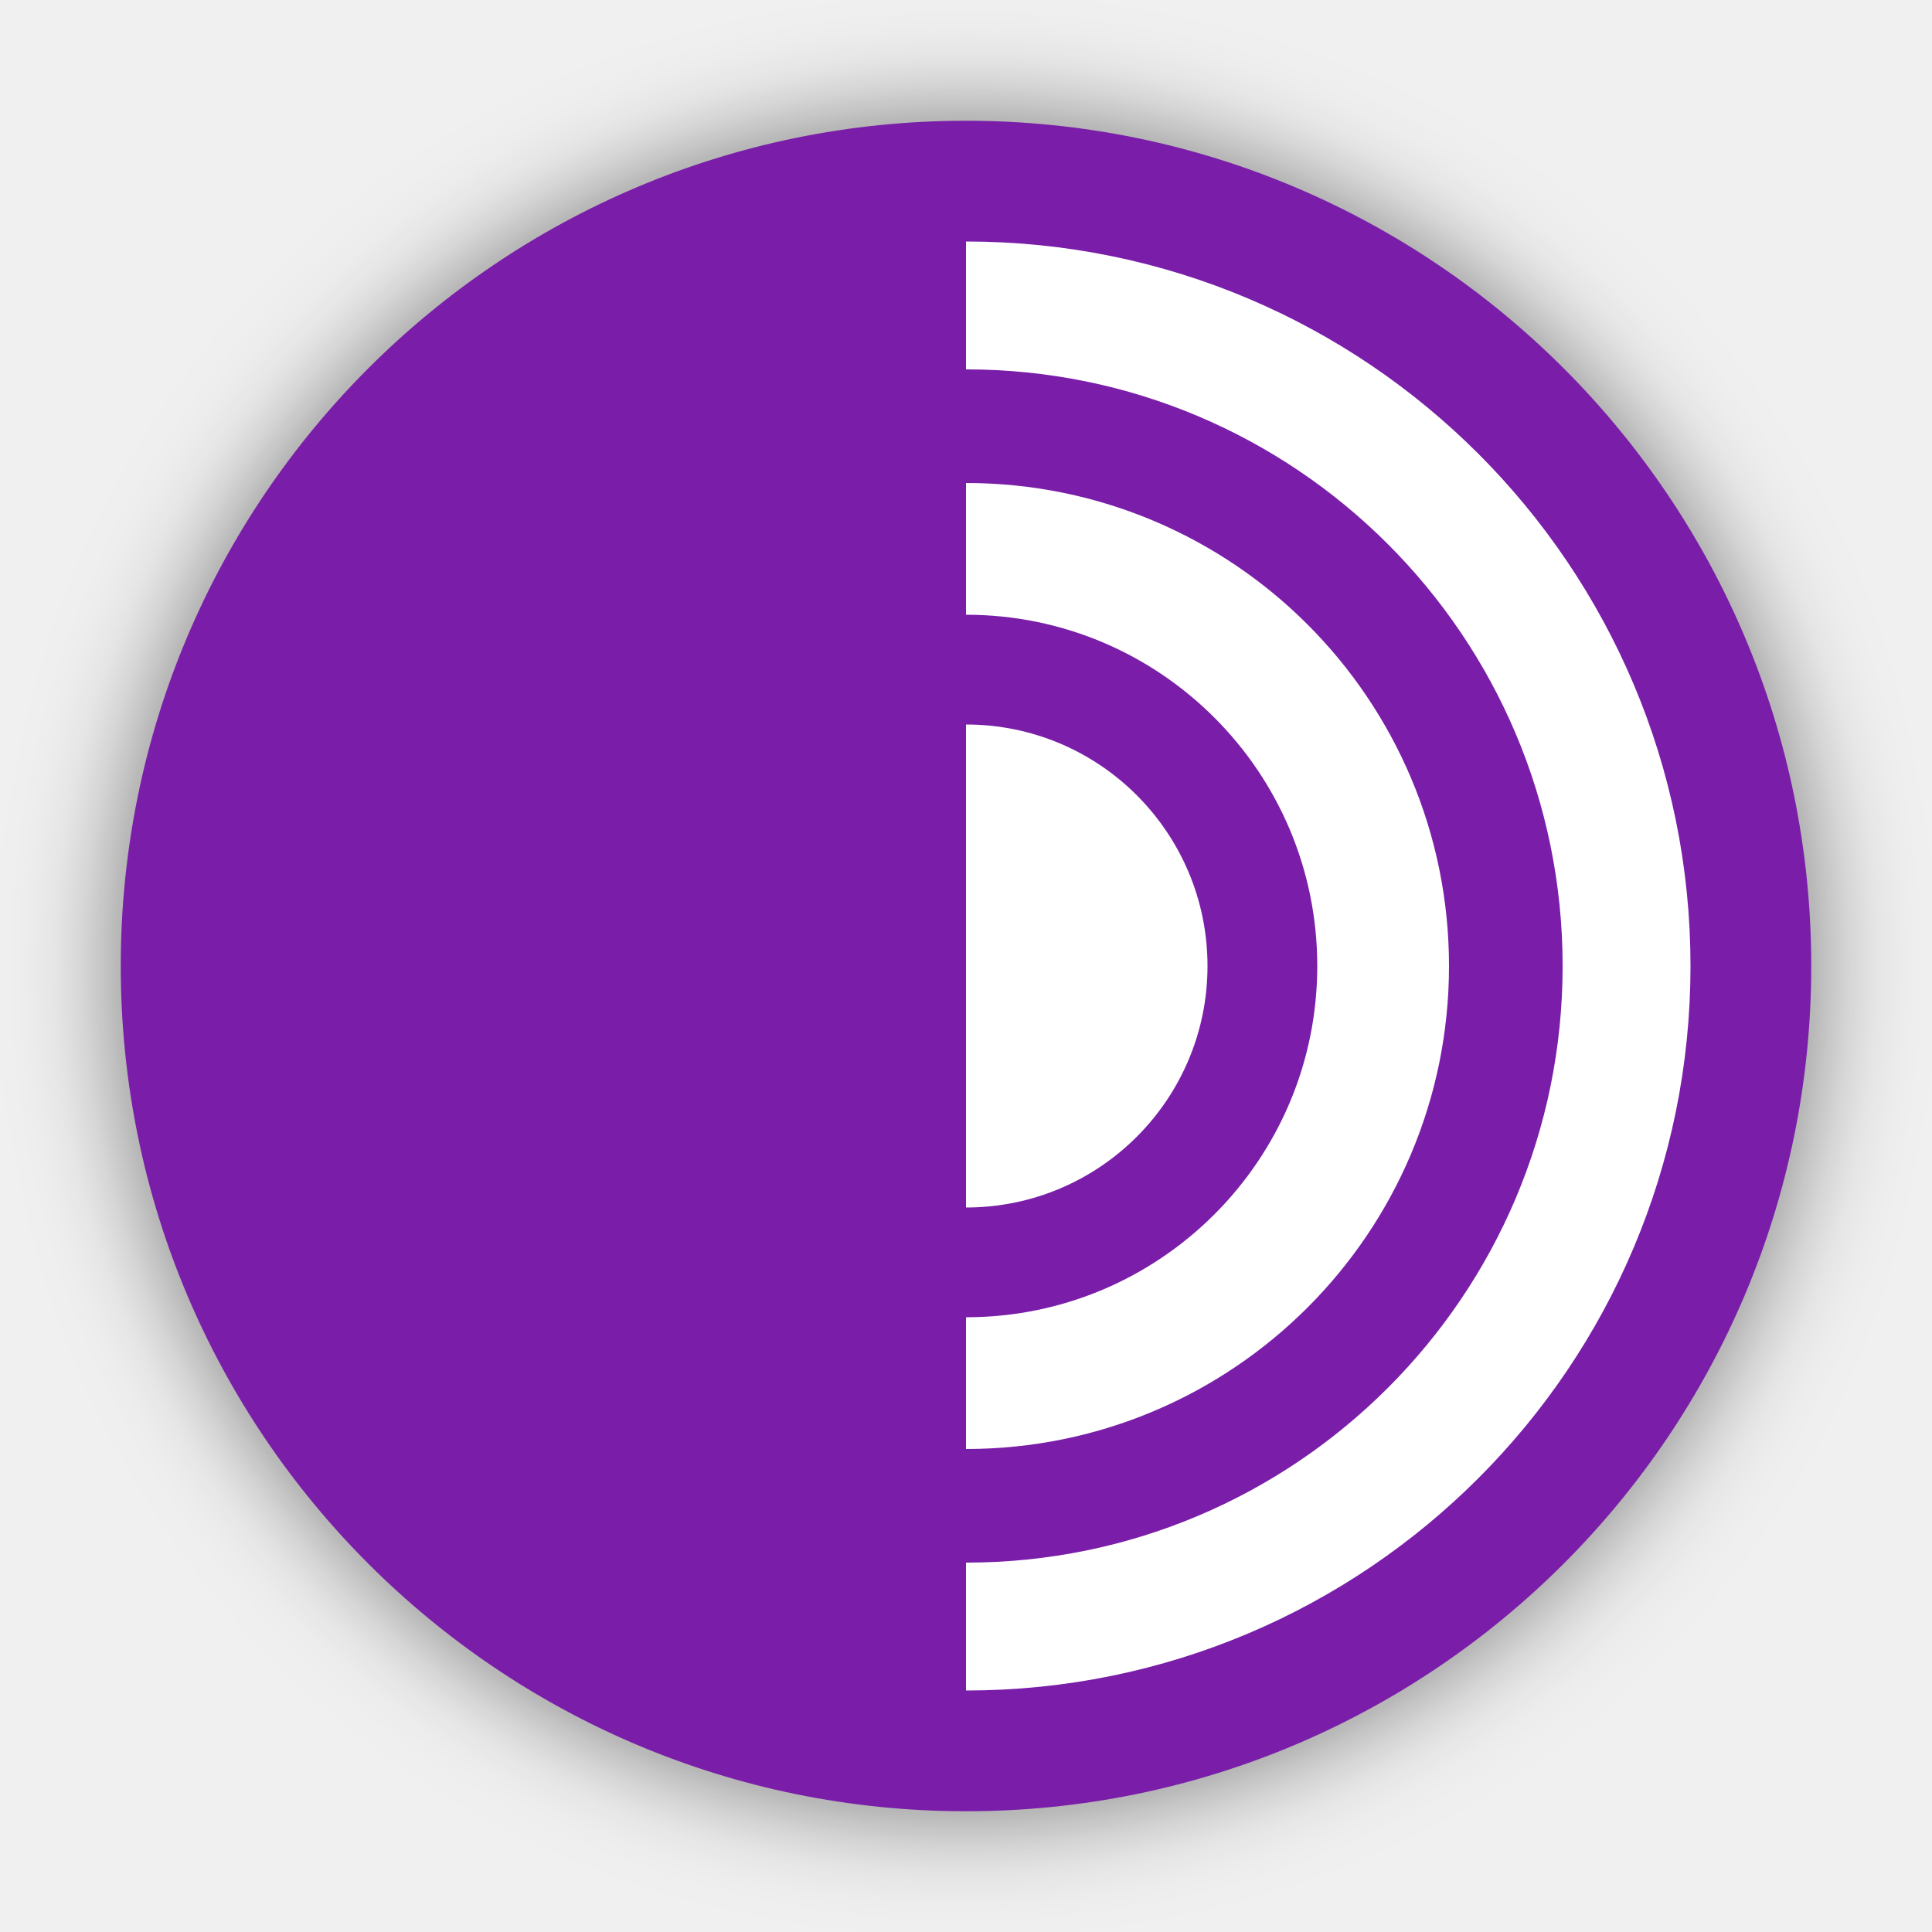
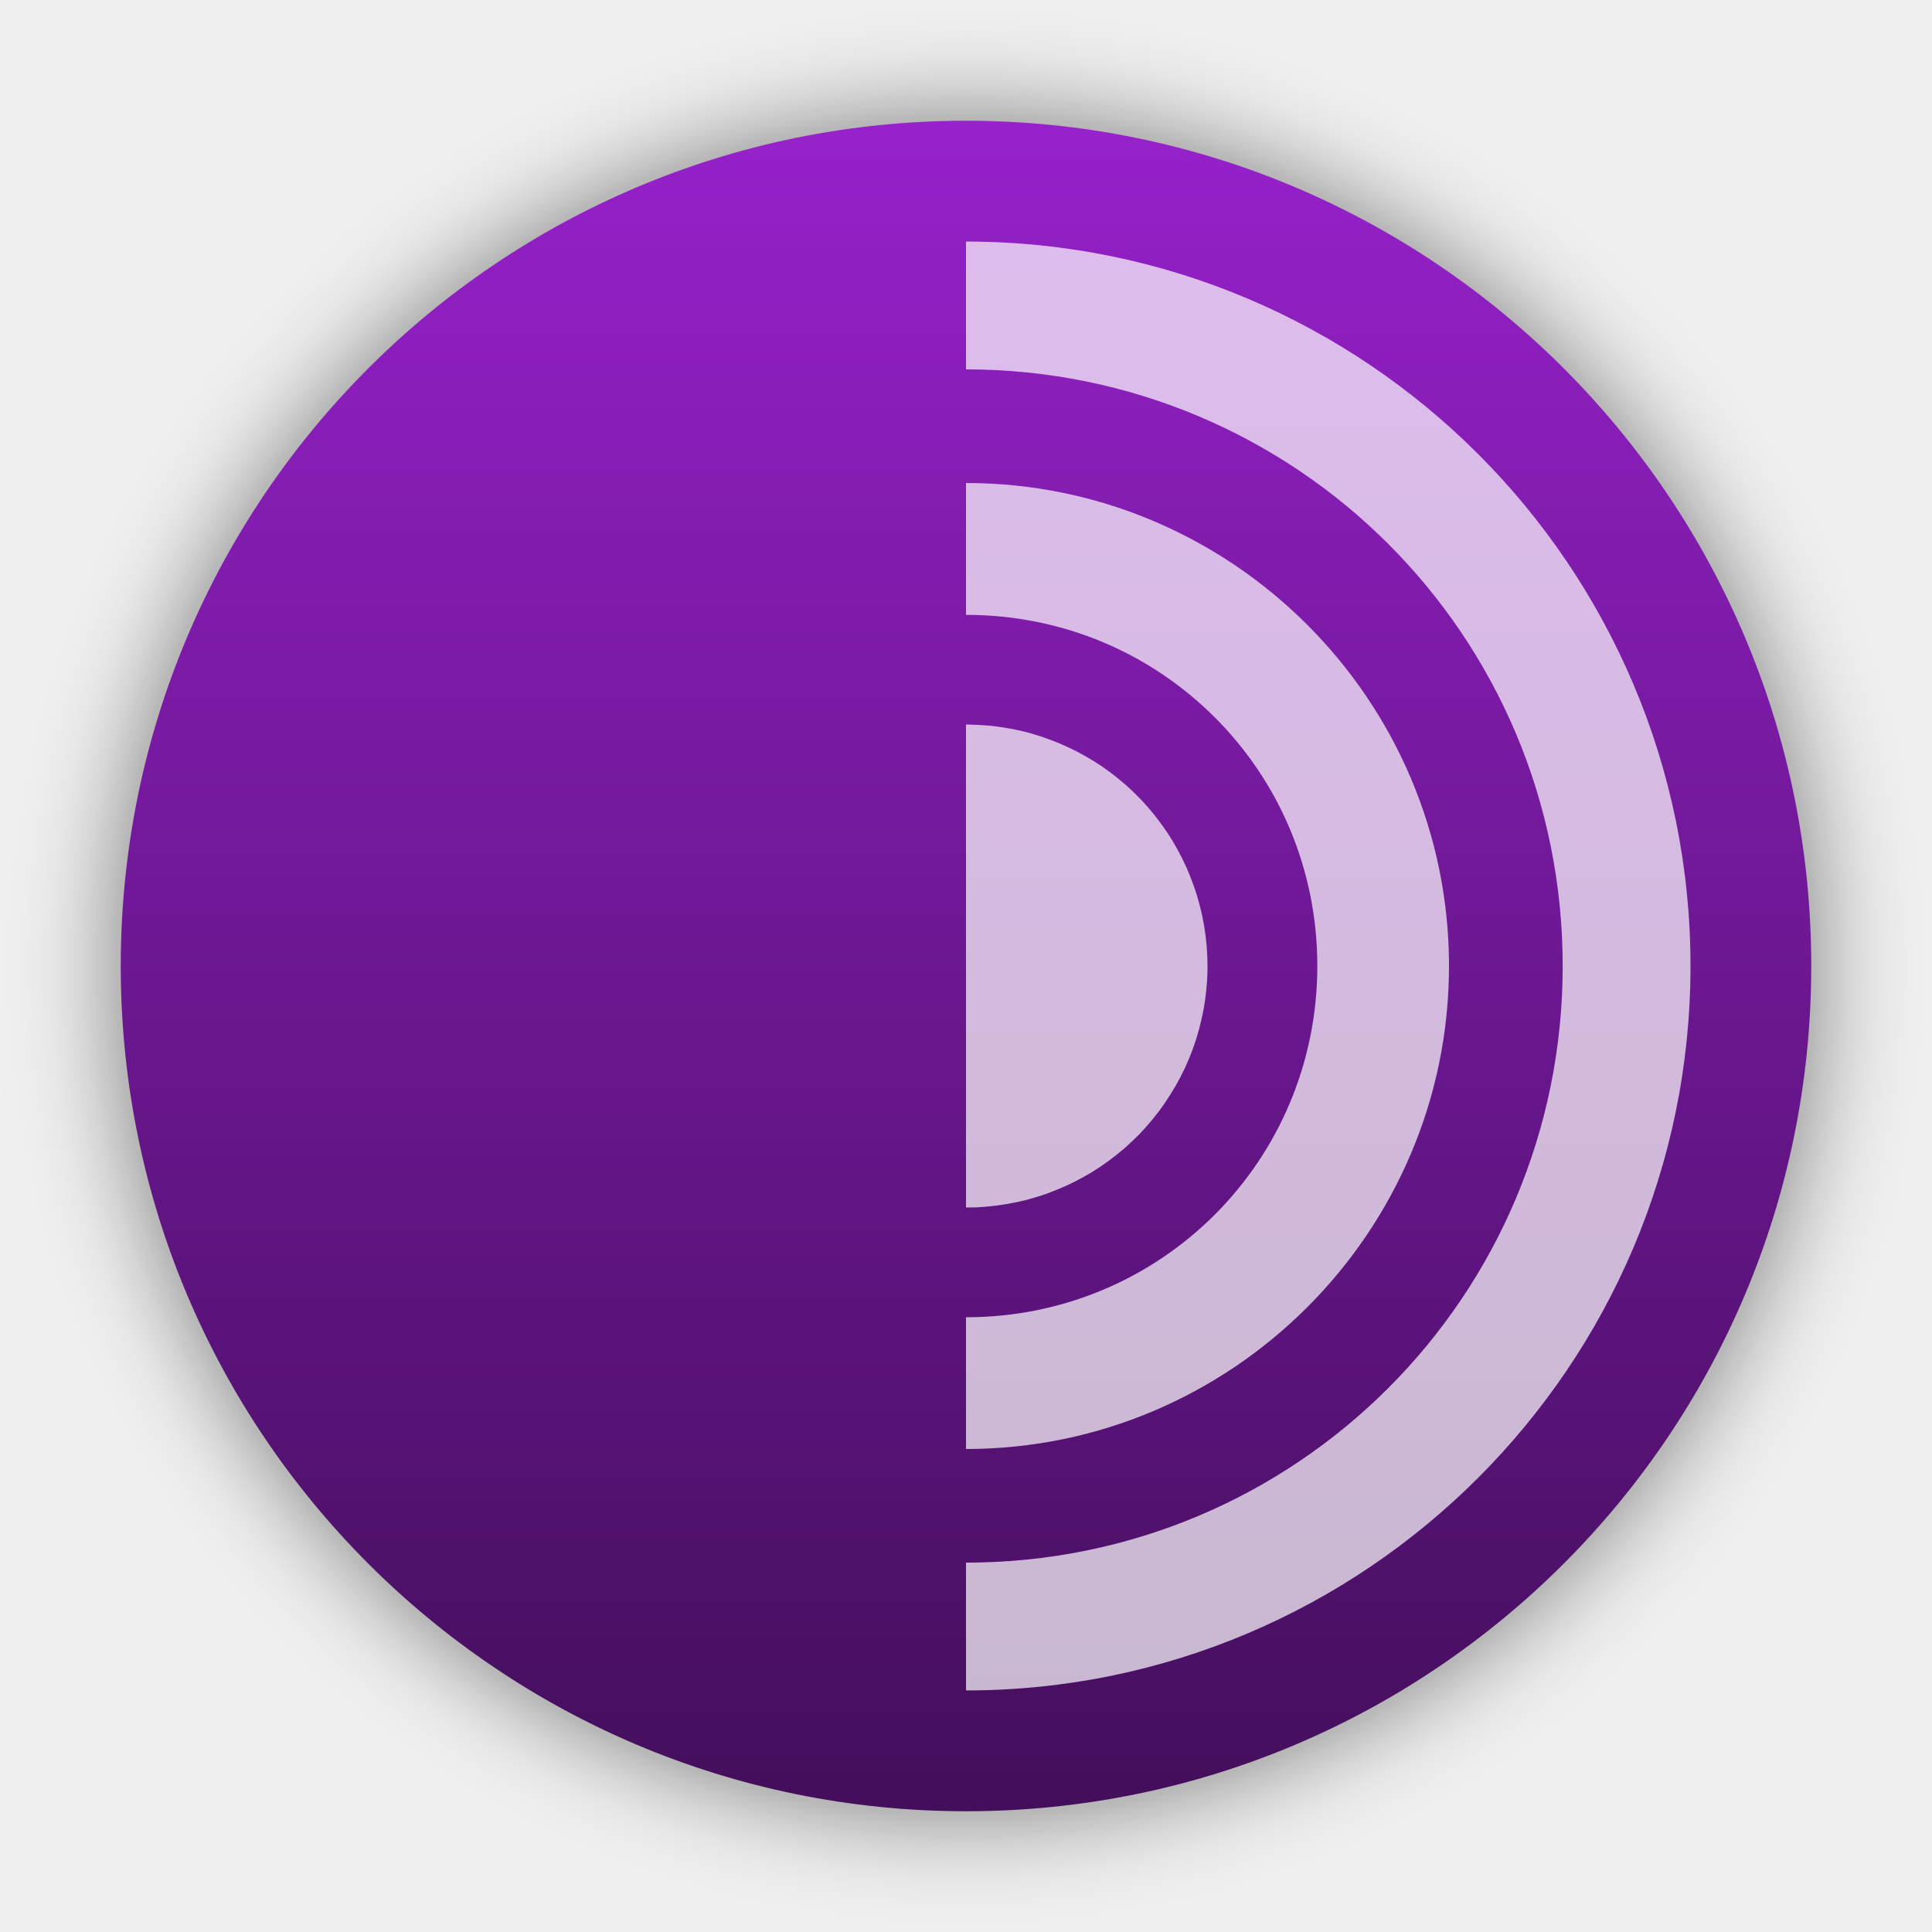
- <svg xmlns="http://www.w3.org/2000/svg" id="svg18" version="1" height="32" width="32">
+ <svg xmlns="http://www.w3.org/2000/svg" xmlns:xlink="http://www.w3.org/1999/xlink" id="svg18" version="1" height="32" width="32">
  <defs id="defs22">
+     <linearGradient id="linearGradient977">
+       <stop style="stop-color:#430e5b;stop-opacity:1" offset="0" id="stop973" />
+       <stop style="stop-color:#9721cb;stop-opacity:0.998" offset="1" id="stop975" />
+     </linearGradient>
    <filter style="color-interpolation-filters:sRGB" id="filter40360" x="-0.075" width="1.15" y="-0.075" height="1.15">
      <feGaussianBlur stdDeviation="0.875" id="feGaussianBlur40362" />
    </filter>
+     <linearGradient xlink:href="#linearGradient977" id="linearGradient979" x1="2" y1="16" x2="30" y2="16" gradientUnits="userSpaceOnUse" gradientTransform="translate(-32)" />
  </defs>
  <circle id="circle2" r="14" cy="16" cx="16" style="opacity:0.5;filter:url(#filter40360)" />
-   <circle id="circle4" r="14" cy="16" cx="16" style="fill:#7a1ea9" />
-   <circle id="circle8" r="10.941" cy="16" cx="16" style="fill:none;stroke:#ffffff;stroke-width:2.118;stroke-linecap:round;stroke-linejoin:round" />
-   <circle id="circle10" r="6.909" cy="16" cx="16" style="fill:none;stroke:#ffffff;stroke-width:2.182;stroke-linecap:round;stroke-linejoin:round" />
-   <circle id="circle12" r="4" cy="16" cx="16" style="fill:#ffffff" />
-   <path id="path14" d="M 16,29.3 C 8.268,29.3 2.7,23.732 2.7,16 2.7,8.268 8.268,2.7 16,2.7 Z" style="fill:#7a1ea9" />
+   <circle id="circle4" r="14" cy="16" cx="-16" style="fill:url(#linearGradient979);fill-opacity:1" transform="rotate(-90)" />
+   <path id="path14-2" style="fill:#ffffff;fill-opacity:1;opacity:0.7" d="m 16,12 a 4,4 0 0 1 0.061,0.002 4,4 0 0 1 0.168,0.006 4,4 0 0 1 0.168,0.012 4,4 0 0 1 0.168,0.021 4,4 0 0 1 0.166,0.027 4,4 0 0 1 0.164,0.033 4,4 0 0 1 0.162,0.041 4,4 0 0 1 0.162,0.049 4,4 0 0 1 0.158,0.055 4,4 0 0 1 0.158,0.061 4,4 0 0 1 0.152,0.068 4,4 0 0 1 0.152,0.074 4,4 0 0 1 0.146,0.08 4,4 0 0 1 0.145,0.086 4,4 0 0 1 0.141,0.092 4,4 0 0 1 0.137,0.1 4,4 0 0 1 0.131,0.104 4,4 0 0 1 0.129,0.109 4,4 0 0 1 0.123,0.115 4,4 0 0 1 0.117,0.119 4,4 0 0 1 0.113,0.125 4,4 0 0 1 0.107,0.129 4,4 0 0 1 0.102,0.135 4,4 0 0 1 0.098,0.137 4,4 0 0 1 0.09,0.143 4,4 0 0 1 0.084,0.145 4,4 0 0 1 0.078,0.15 4,4 0 0 1 0.072,0.15 4,4 0 0 1 0.064,0.156 4,4 0 0 1 0.059,0.156 4,4 0 0 1 0.053,0.16 4,4 0 0 1 0.045,0.162 4,4 0 0 1 0.039,0.164 4,4 0 0 1 0.031,0.166 4,4 0 0 1 0.025,0.166 4,4 0 0 1 0.018,0.166 4,4 0 0 1 0.01,0.168 4,4 0 0 1 0.004,0.168 4,4 0 0 1 0,0.061 4,4 0 0 1 -0.006,0.168 4,4 0 0 1 -0.014,0.168 4,4 0 0 1 -0.02,0.168 4,4 0 0 1 -0.027,0.166 4,4 0 0 1 -0.035,0.164 4,4 0 0 1 -0.041,0.164 4,4 0 0 1 -0.047,0.16 4,4 0 0 1 -0.055,0.16 4,4 0 0 1 -0.061,0.156 4,4 0 0 1 -0.068,0.154 4,4 0 0 1 -0.074,0.15 4,4 0 0 1 -0.08,0.146 4,4 0 0 1 -0.088,0.145 4,4 0 0 1 -0.092,0.141 4,4 0 0 1 -0.098,0.137 4,4 0 0 1 -0.105,0.133 4,4 0 0 1 -0.109,0.127 4,4 0 0 1 -0.113,0.123 4,4 0 0 1 -0.121,0.117 4,4 0 0 1 -0.123,0.113 4,4 0 0 1 -0.131,0.107 4,4 0 0 1 -0.133,0.102 4,4 0 0 1 -0.139,0.098 4,4 0 0 1 -0.141,0.09 4,4 0 0 1 -0.146,0.084 4,4 0 0 1 -0.148,0.078 4,4 0 0 1 -0.152,0.072 4,4 0 0 1 -0.154,0.064 4,4 0 0 1 -0.158,0.061 4,4 0 0 1 -0.16,0.051 4,4 0 0 1 -0.162,0.047 4,4 0 0 1 -0.162,0.037 4,4 0 0 1 -0.166,0.031 4,4 0 0 1 -0.166,0.025 4,4 0 0 1 -0.168,0.018 4,4 0 0 1 -0.168,0.012 A 4,4 0 0 1 16,20 Z" />
+   <path id="path960" style="fill:#ffffff;fill-opacity:1;opacity:0.7" d="m 16,8 c 1.101,0 2.153,0.225 3.109,0.631 0.956,0.406 1.818,0.992 2.543,1.717 0.725,0.725 1.311,1.586 1.717,2.543 C 23.775,13.847 24,14.899 24,16 c 0,1.101 -0.225,2.153 -0.631,3.109 -0.406,0.957 -0.992,1.818 -1.717,2.543 -0.725,0.725 -1.586,1.311 -2.543,1.717 C 18.153,23.775 17.101,24 16,24 v -2.182 c 0.807,0 1.573,-0.162 2.27,-0.455 0.697,-0.293 1.324,-0.718 1.85,-1.244 0.526,-0.526 0.951,-1.153 1.244,-1.85 0.293,-0.697 0.455,-1.463 0.455,-2.27 0,-0.807 -0.162,-1.573 -0.455,-2.27 -0.293,-0.697 -0.718,-1.322 -1.244,-1.848 -0.526,-0.525 -1.153,-0.951 -1.85,-1.244 C 17.573,10.345 16.807,10.184 16,10.184 Z" />
+   <path id="path970" style="fill:#ffffff;fill-opacity:1;opacity:0.7" d="m 16,4.001 c 1.654,0 3.231,0.337 4.666,0.945 1.435,0.608 2.728,1.486 3.814,2.572 1.087,1.086 1.966,2.38 2.574,3.814 C 27.663,12.768 28,14.345 28,15.999 c 0,1.654 -0.337,3.231 -0.945,4.666 -0.608,1.435 -1.488,2.728 -2.574,3.814 -1.087,1.087 -2.379,1.966 -3.814,2.574 C 19.231,27.662 17.654,27.999 16,27.999 v -2.117 c 1.368,-10e-6 2.669,-0.276 3.852,-0.775 1.183,-0.499 2.247,-1.222 3.141,-2.115 0.893,-0.893 1.616,-1.958 2.115,-3.141 0.499,-1.183 0.775,-2.484 0.775,-3.852 0,-1.368 -0.276,-2.669 -0.775,-3.852 C 24.608,10.965 23.886,9.9 22.992,9.007 22.099,8.114 21.034,7.393 19.852,6.894 18.669,6.395 17.368,6.118 16,6.118 Z" />
</svg>
